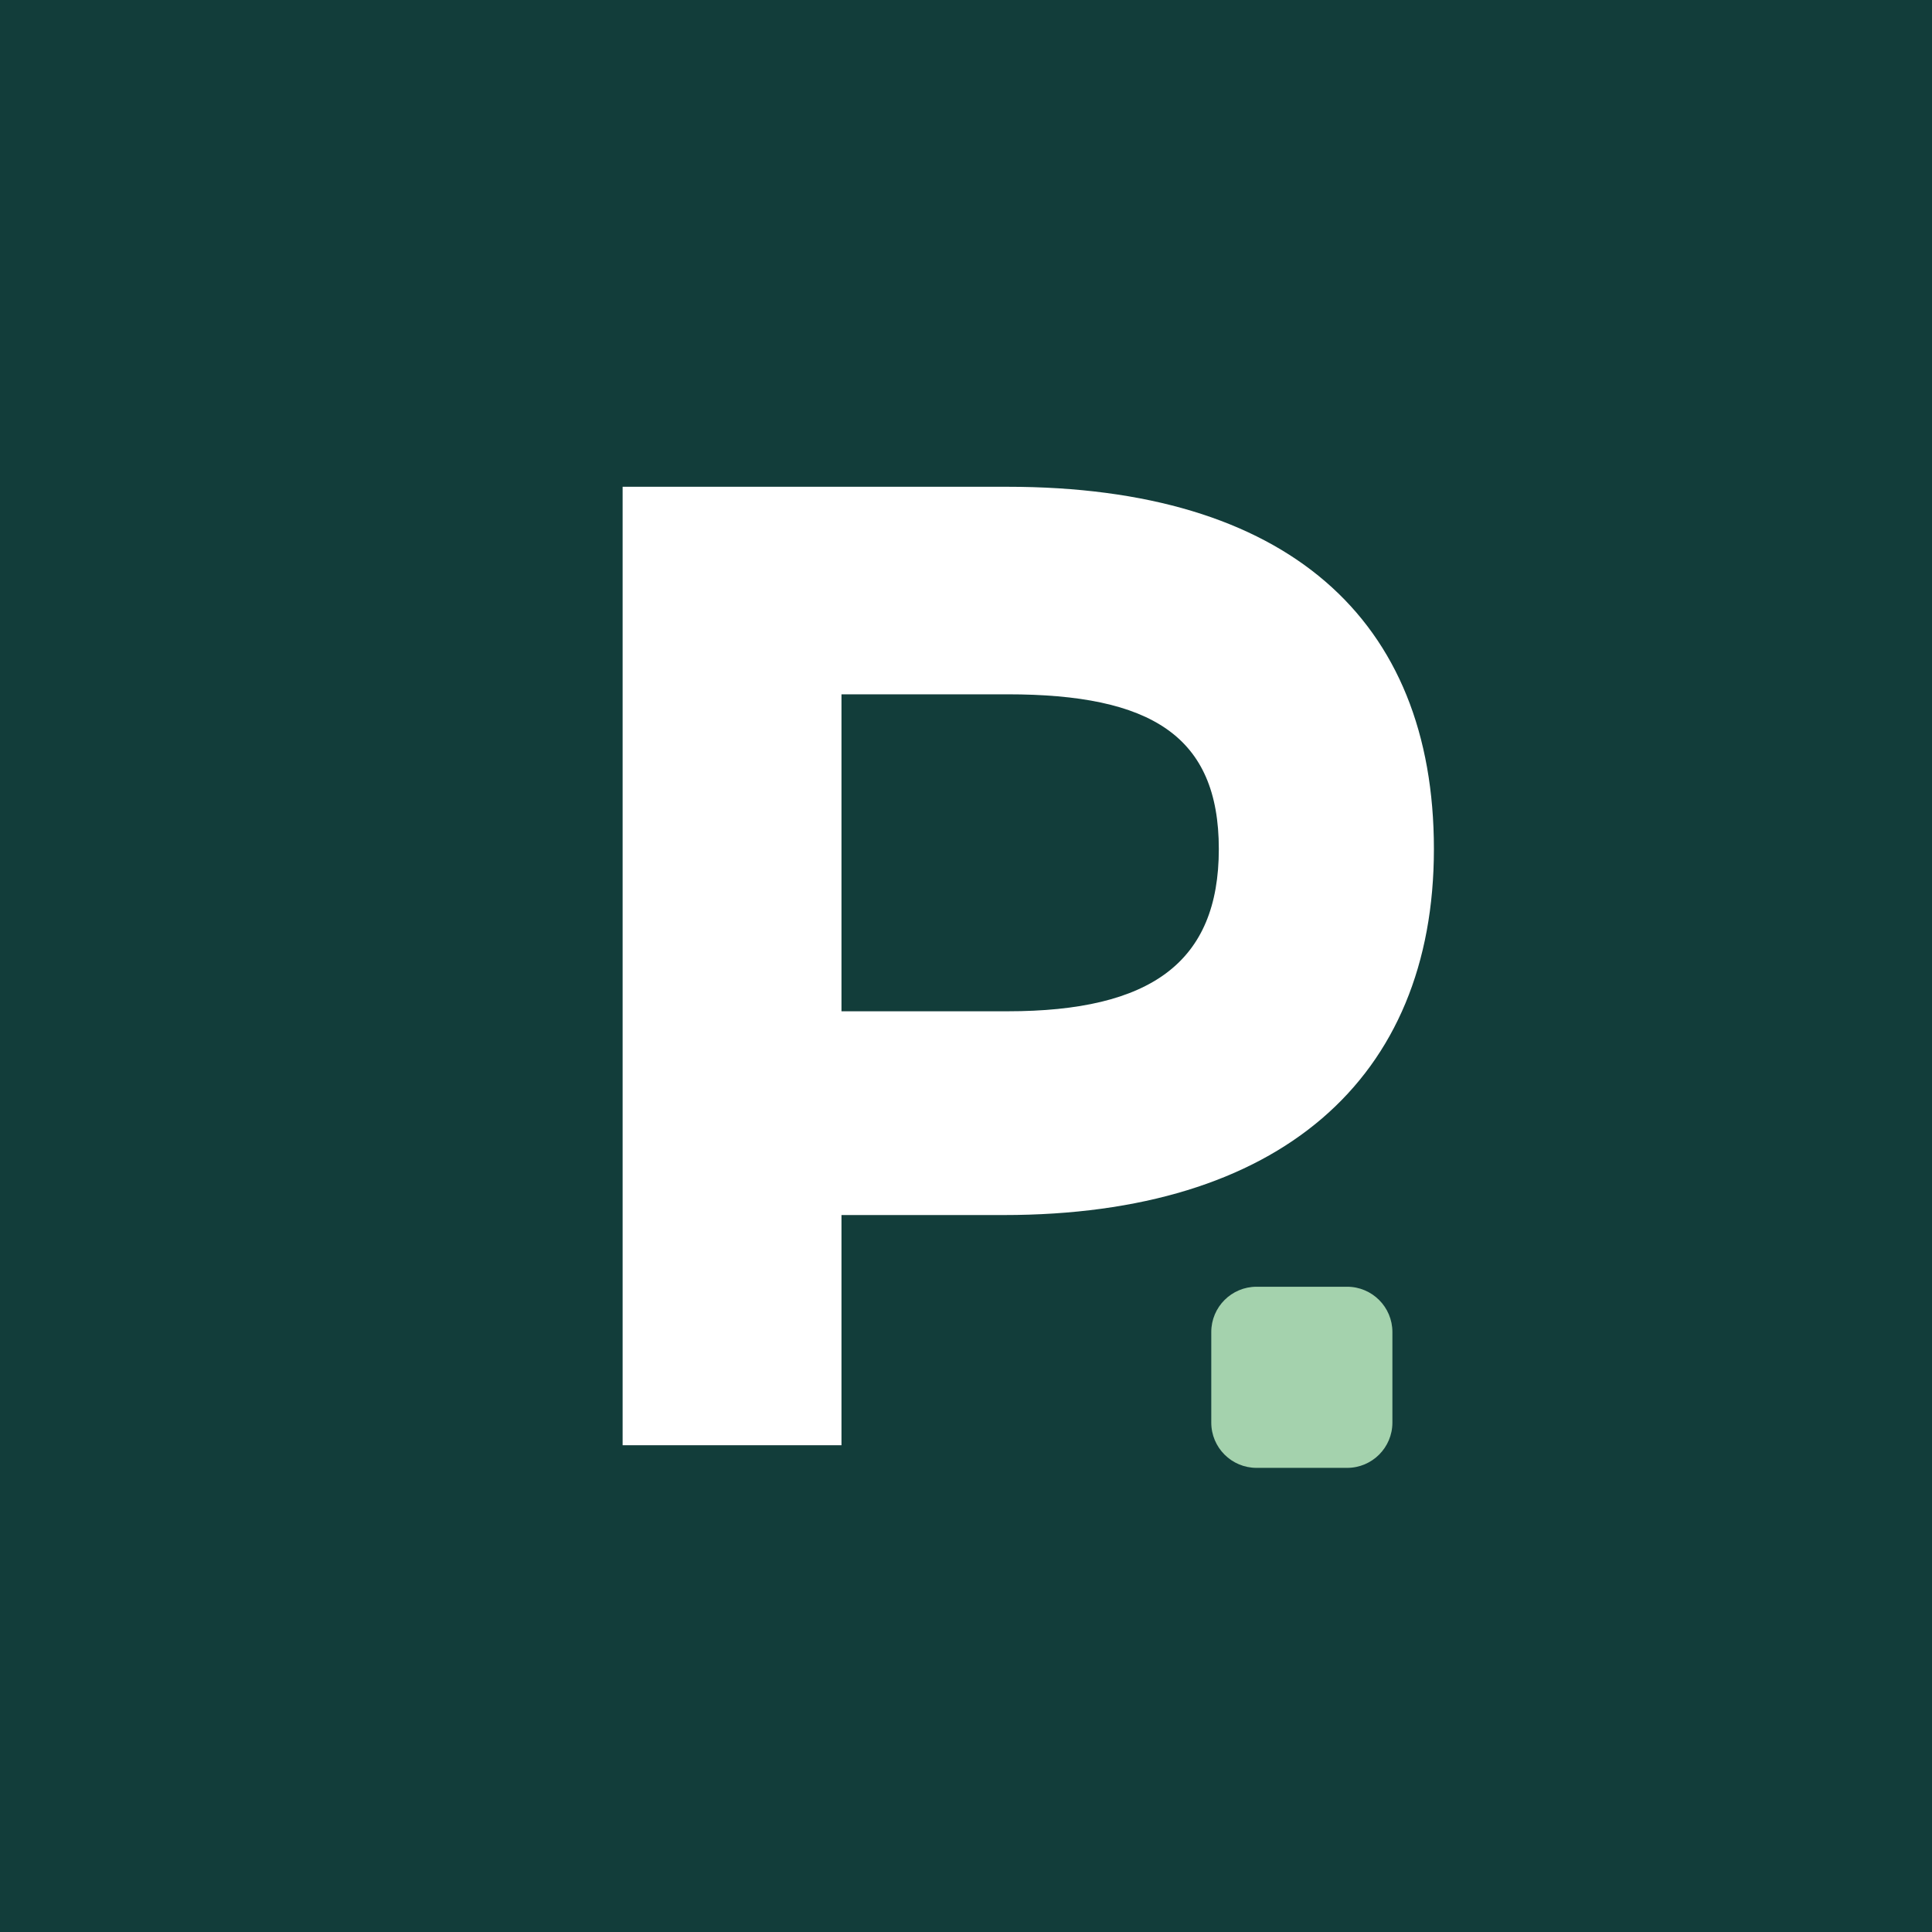
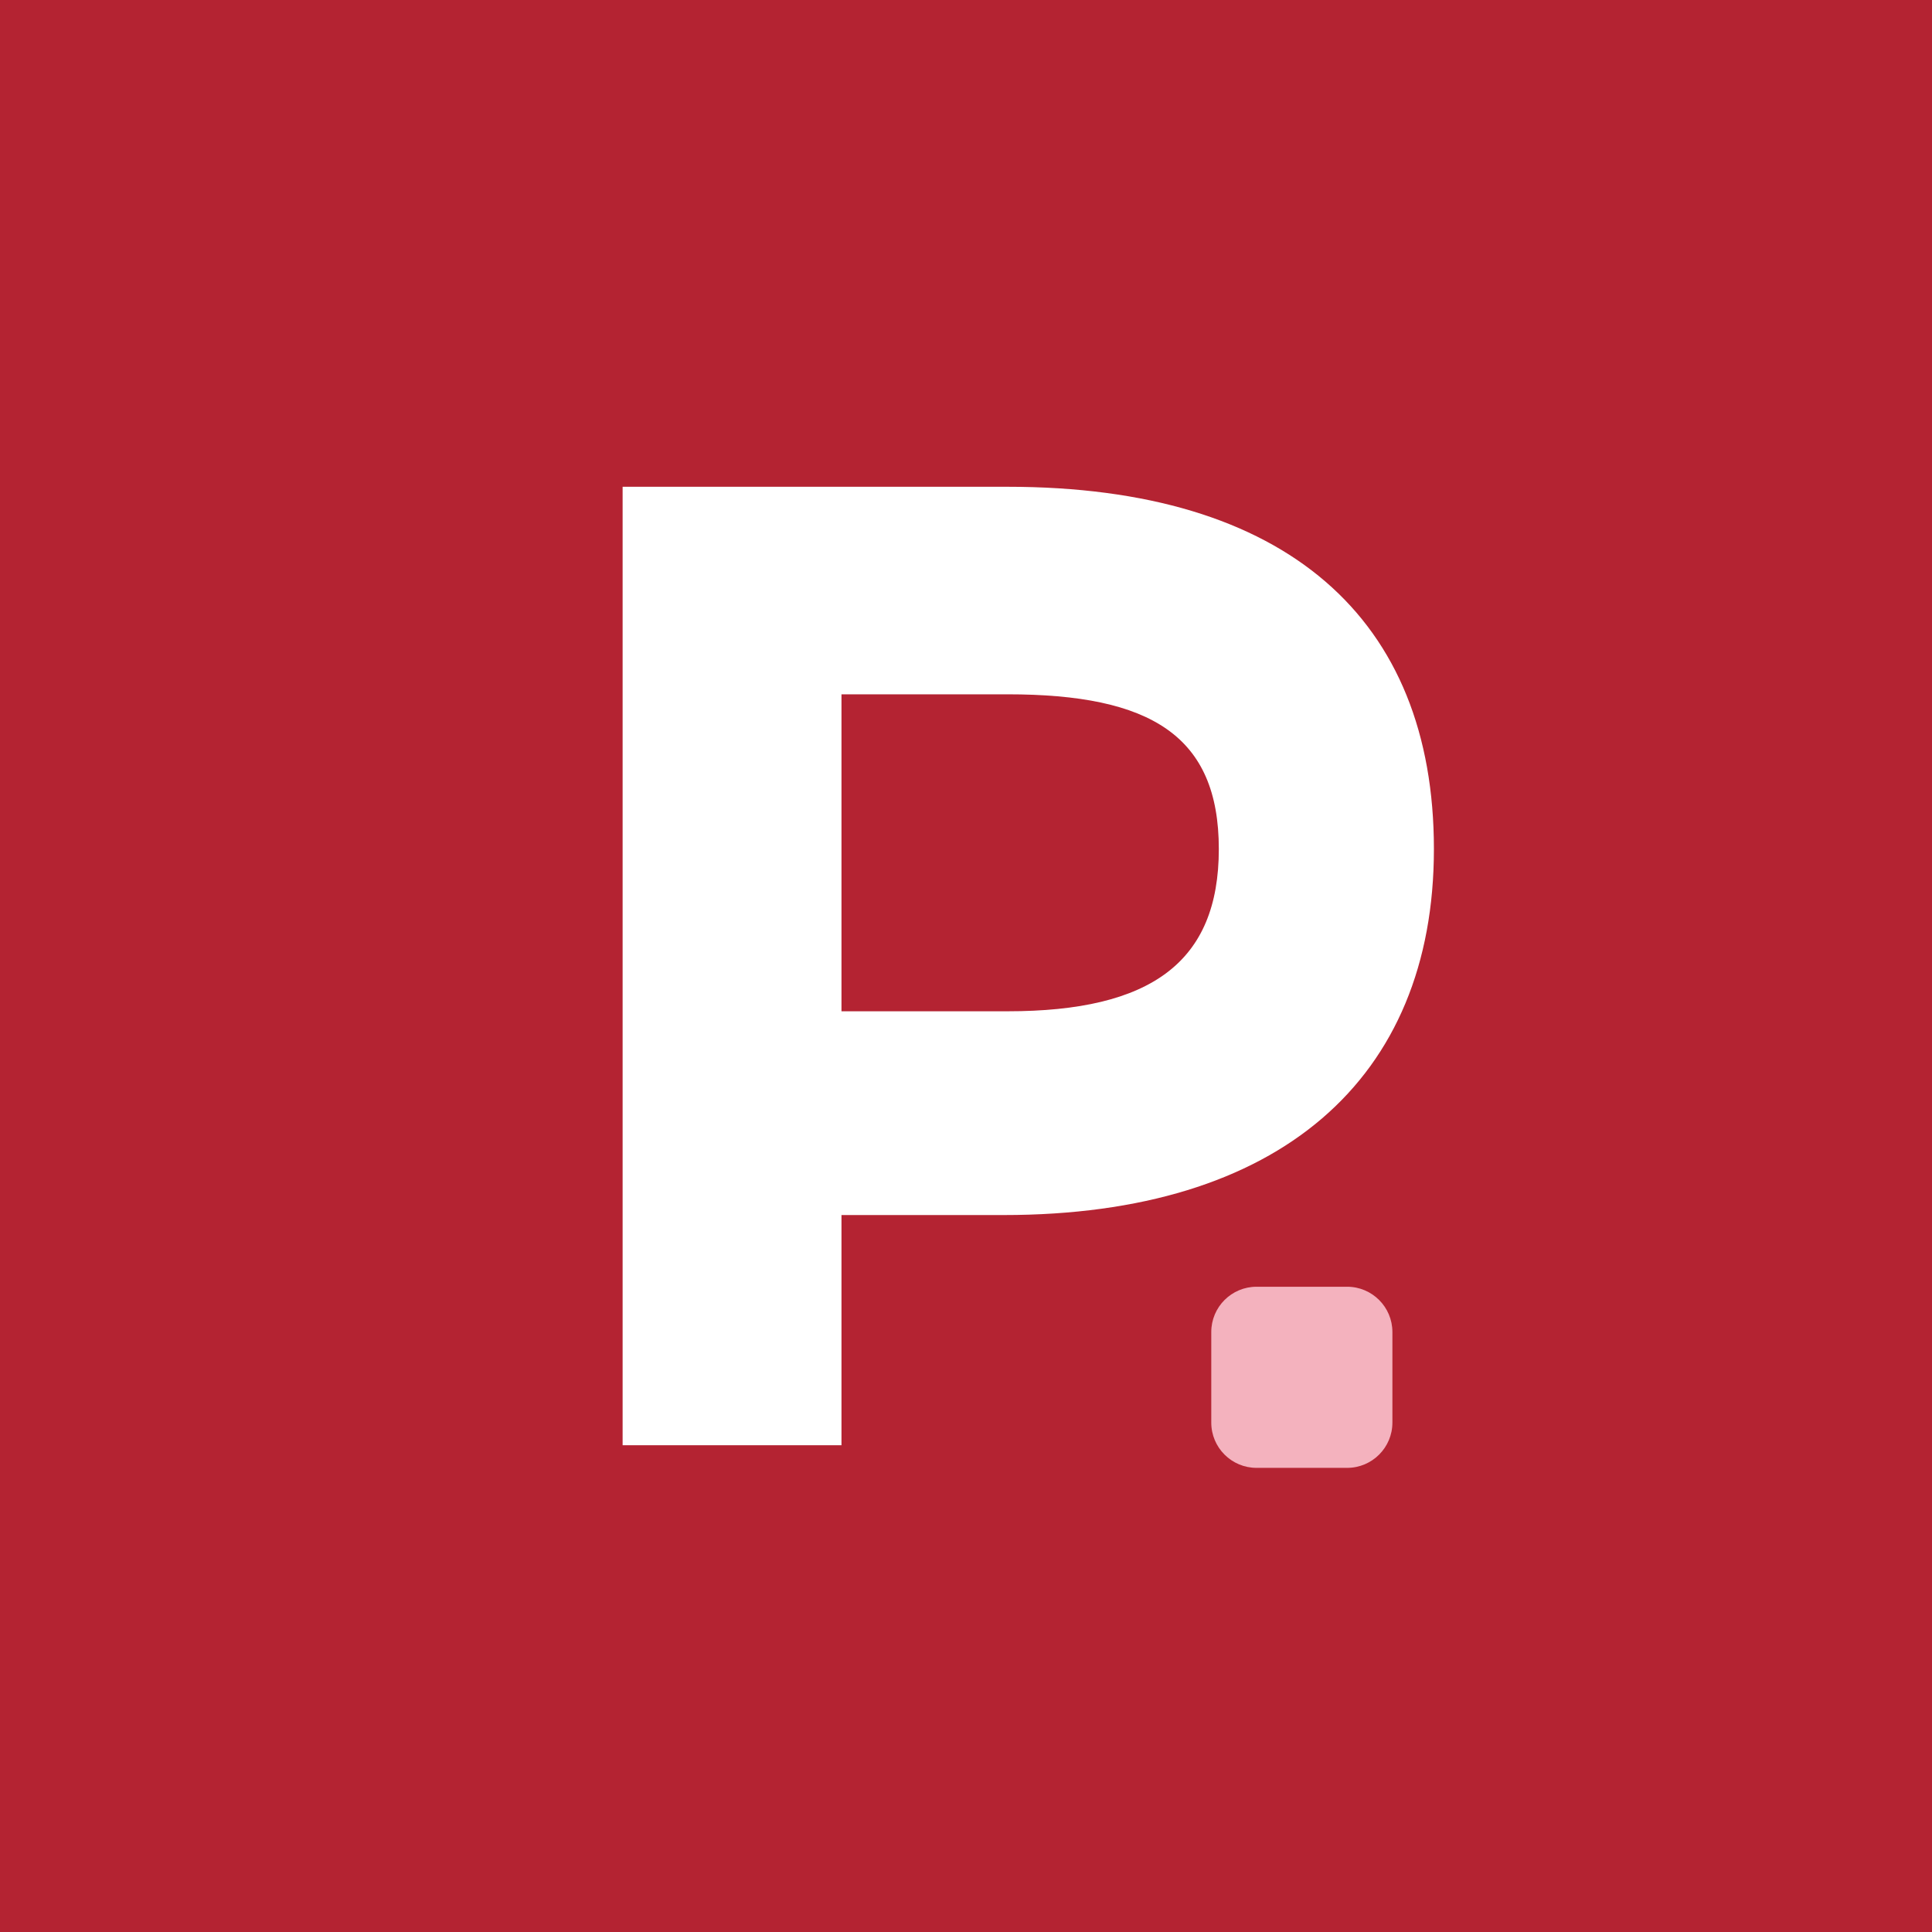
<svg xmlns="http://www.w3.org/2000/svg" viewBox="0 0 512 512" width="512" height="512">
-   <rect width="512" height="512" fill="#123d3a" />
-   <path d="M165 129h102c74 0 113 35 113 96s-41 97-114 97h-43v61h-58V129zm58 55v84h44c38 0 56-13 56-43s-18-41-56-41h-44z" fill="#fff" />
-   <rect x="321" y="341" width="48" height="48" rx="12" fill="#a4d2ad" />
+   <rect width="512" height="512" fill="#b42332" />
+   <path d="M165 129h102c74 0 113 35 113 96s-41 97-114 97h-43v61h-58V129zm58 55v84h44c38 0 56-13 56-43s-18-41-56-41h-44z" fill="#ffffff" />
+   <rect x="321" y="341" width="48" height="48" rx="12" fill="#f4b2be" />
</svg>
